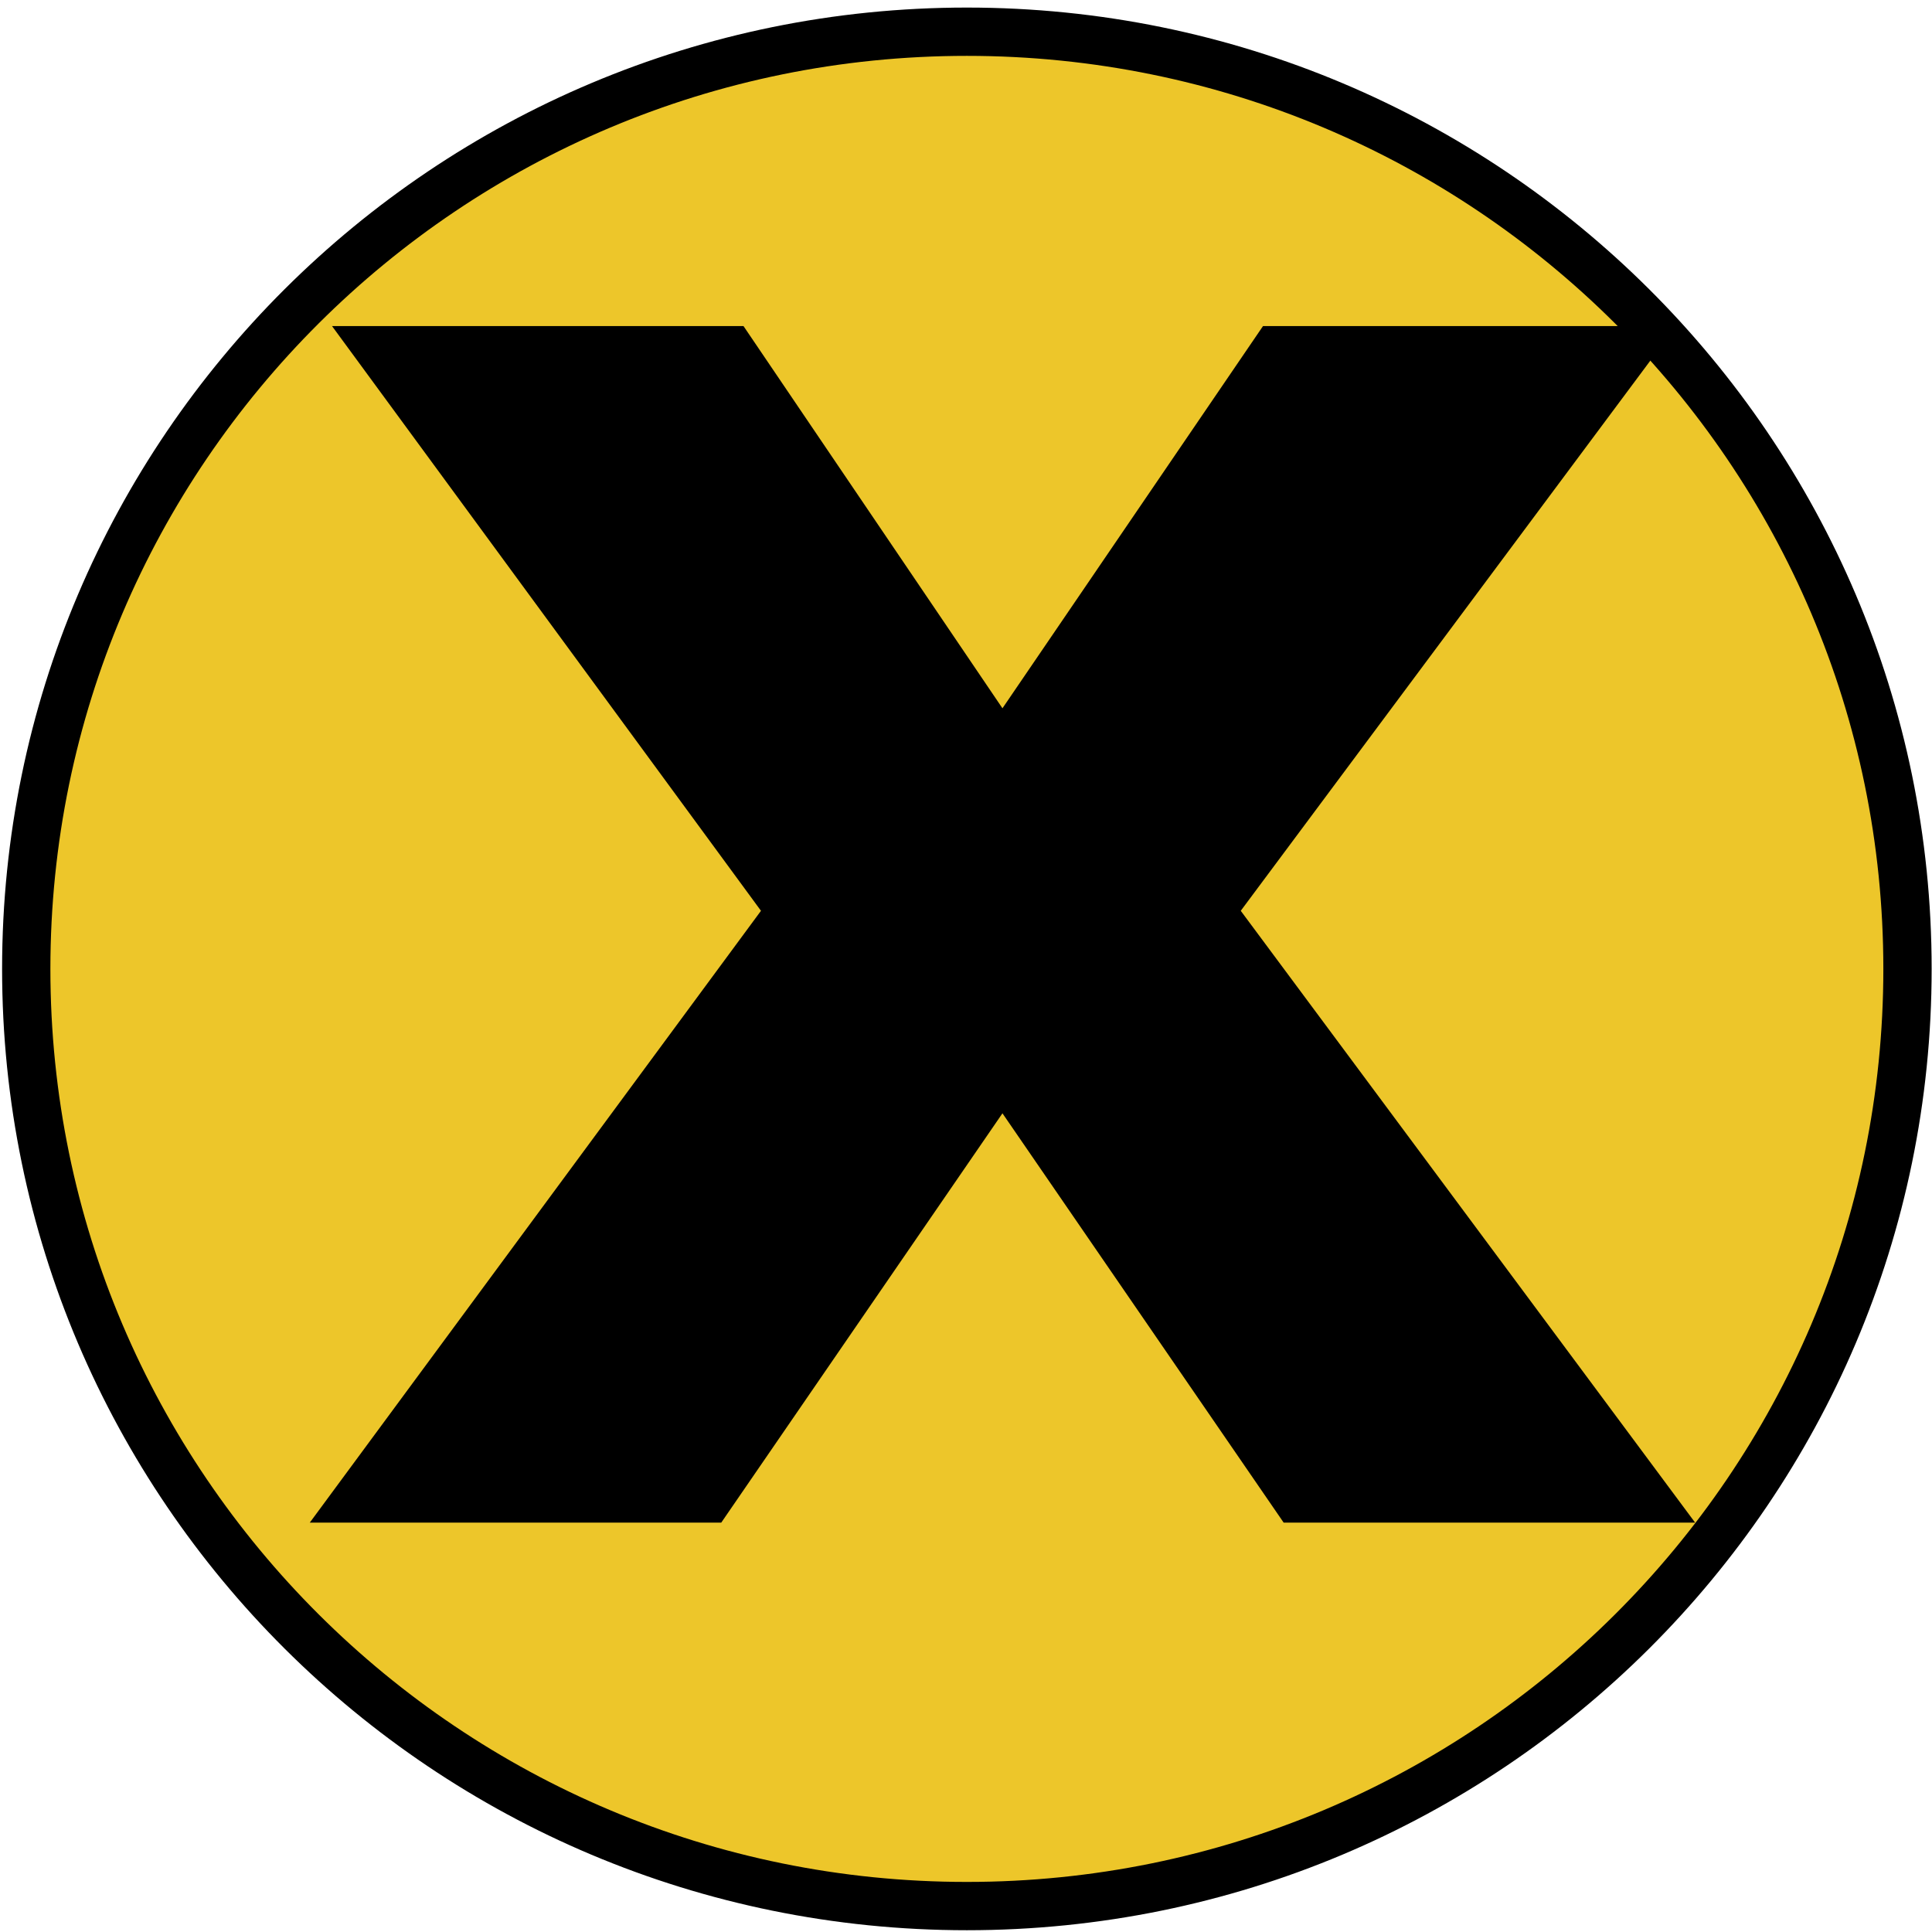
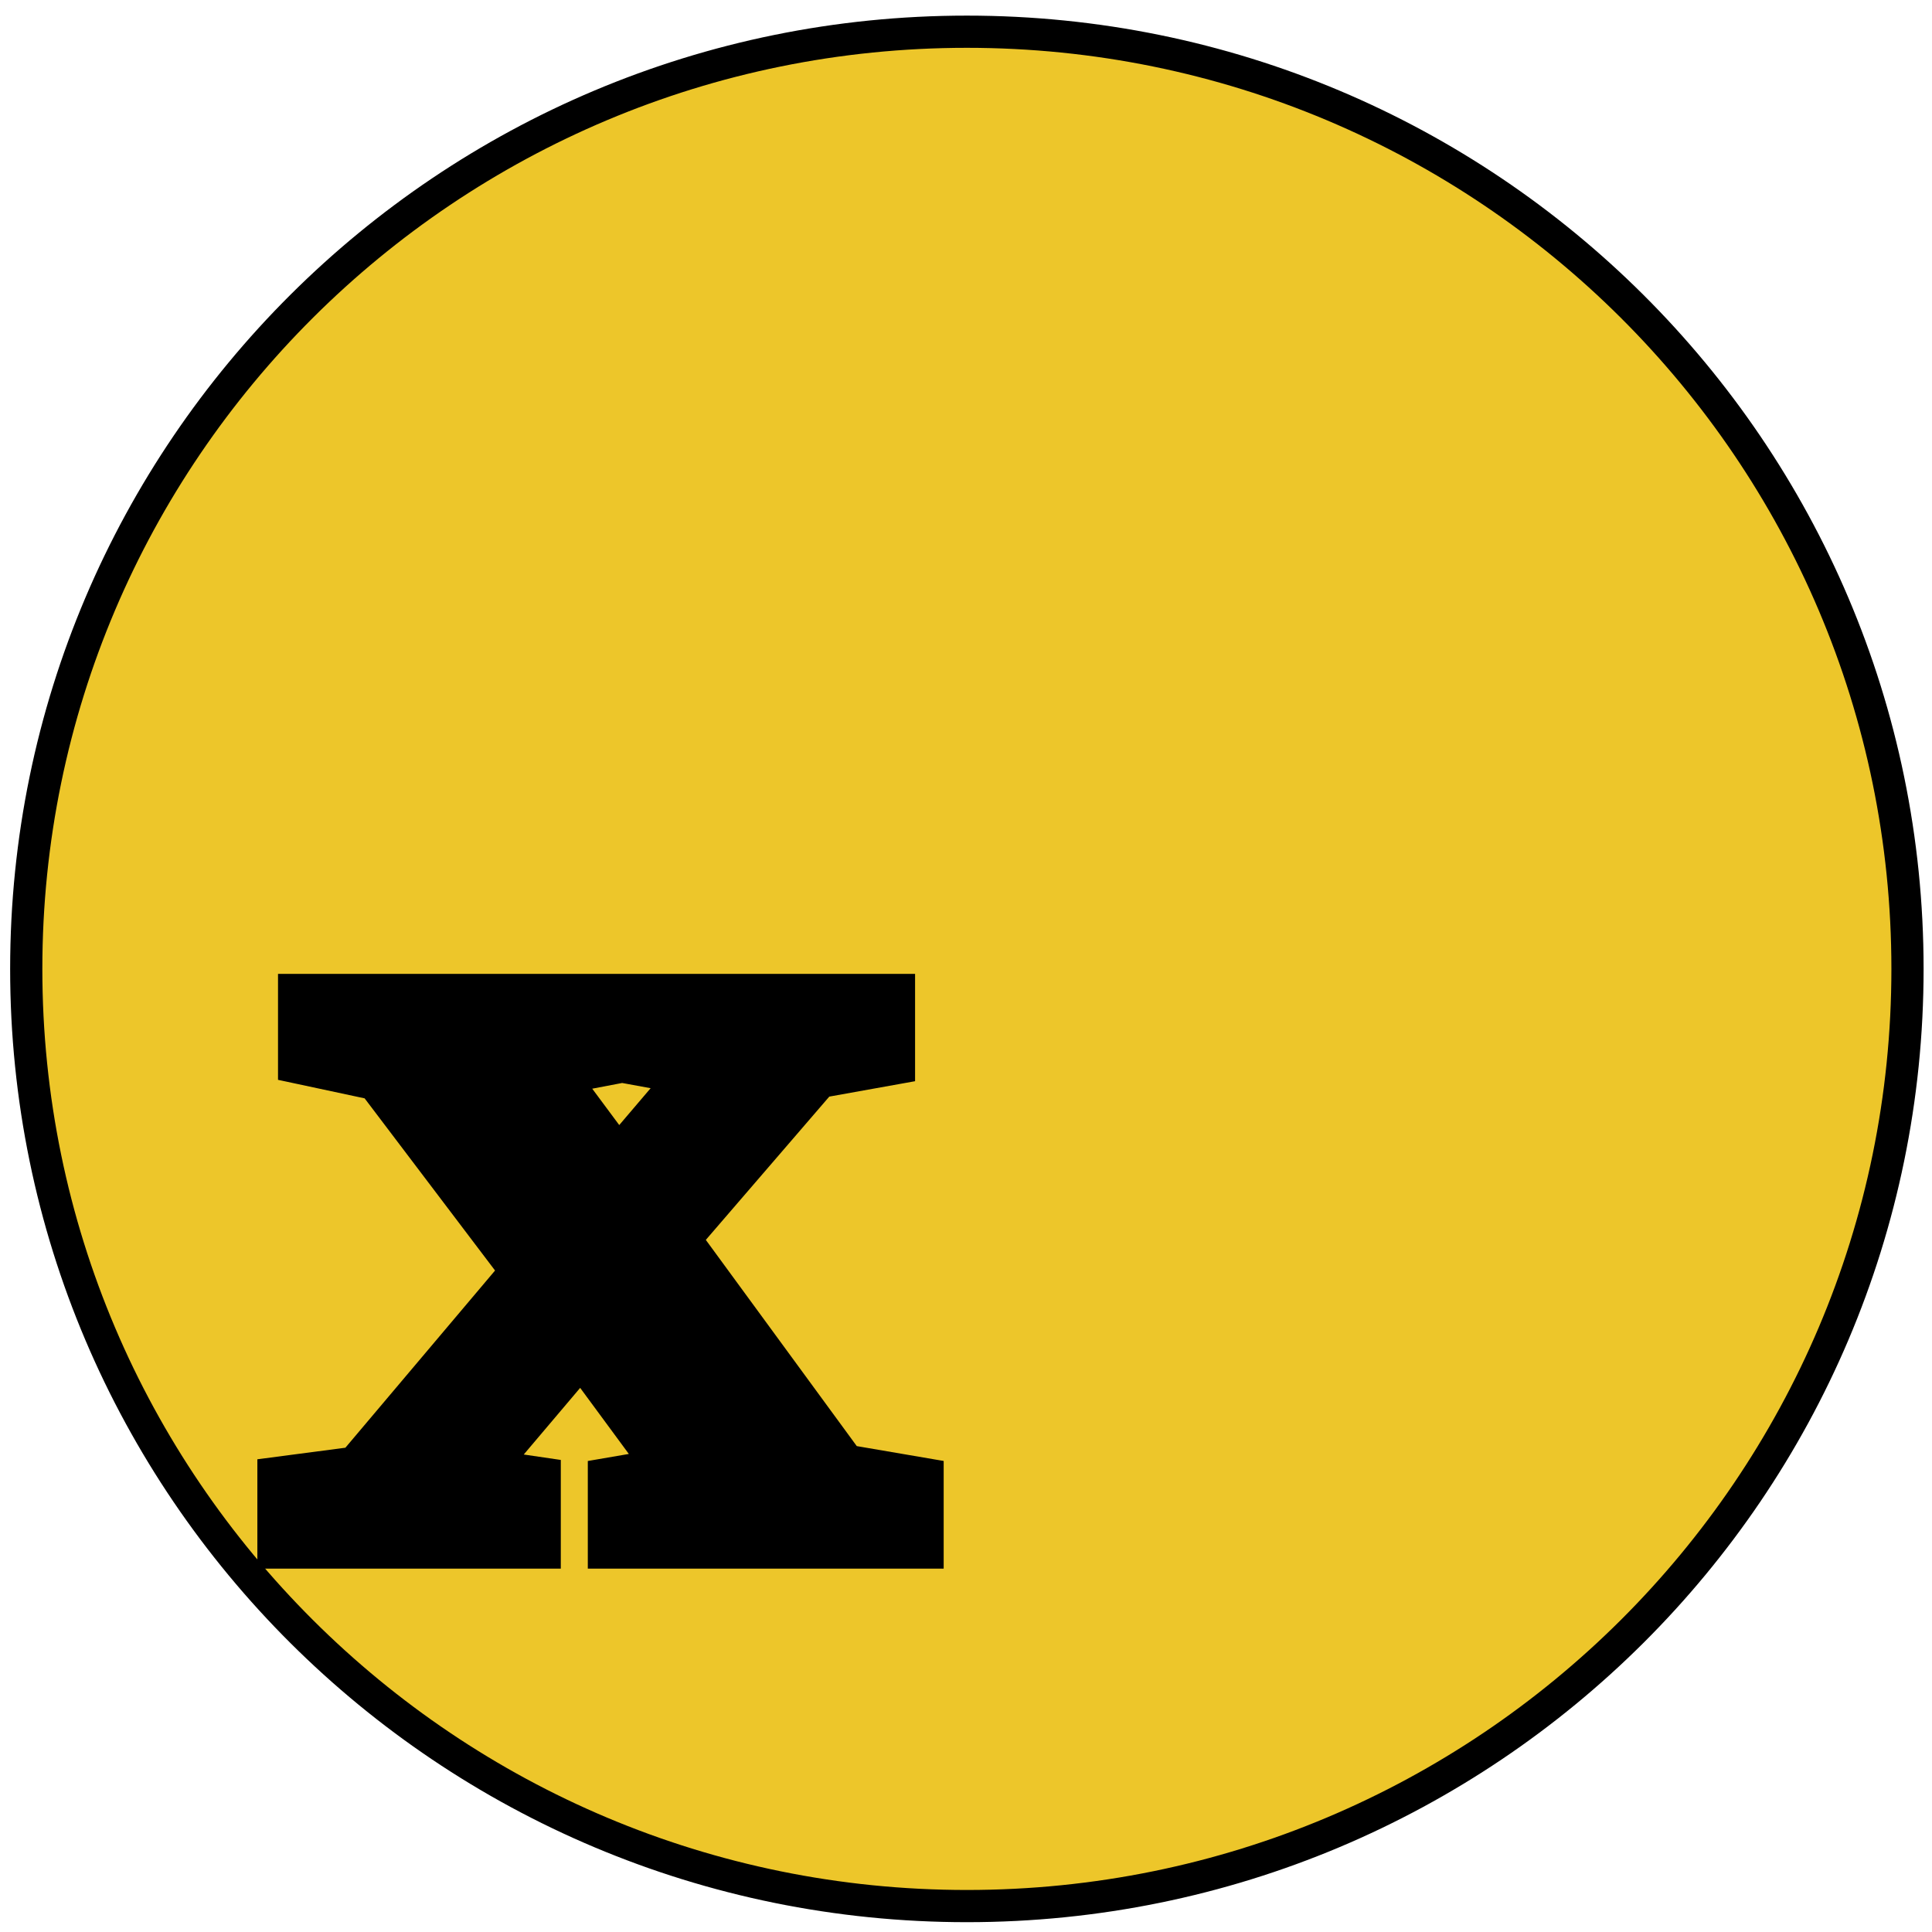
<svg xmlns="http://www.w3.org/2000/svg" width="60" height="60">
  <g>
    <rect fill="none" id="canvas_background" height="62" width="62" y="-1" x="-1" />
    <g display="none" overflow="visible" y="0" x="0" height="100%" width="100%" id="canvasGrid">
-       <rect fill="url(#gridpattern)" stroke-width="0" y="0" x="0" height="100%" width="100%" />
+       <rect fill="url(#gridpattern)" strokeWidth="0" y="0" x="0" height="100%" width="100%" />
    </g>
  </g>
  <g>
-     <ellipse stroke="#000" ry="29.105" rx="29.212" id="svg_4" cy="30.09" cx="30.027" stroke-width="1.5" fill="#edc62a" />
-     <text font-weight="bold" font-style="normal" stroke="#000" transform="matrix(3.15762,0,0,2.834567,-44.60143,3.272871) " xml:space="preserve" text-anchor="start" font-family="Oswald, sans-serif" font-size="24" id="svg_5" y="15.529" x="17.048" stroke-width="0" fill="#000000">x</text>
+     <ellipse stroke="#000" ry="29.105" rx="29.212" id="svg_4" cy="30.09" cx="30.027" strokeWidth="1.5" fill="#edc62a" />
+     <text fontWeight="bold" fontStyle="normal" stroke="#000" transform="matrix(3.15762,0,0,2.834567,-44.60143,3.272871) " xml:space="preserve" textAnchor="start" fontFamily="Oswald, sans-serif" fontSize="24" id="svg_5" y="15.529" x="17.048" strokeWidth="0" fill="#000000">x</text>
  </g>
</svg>
